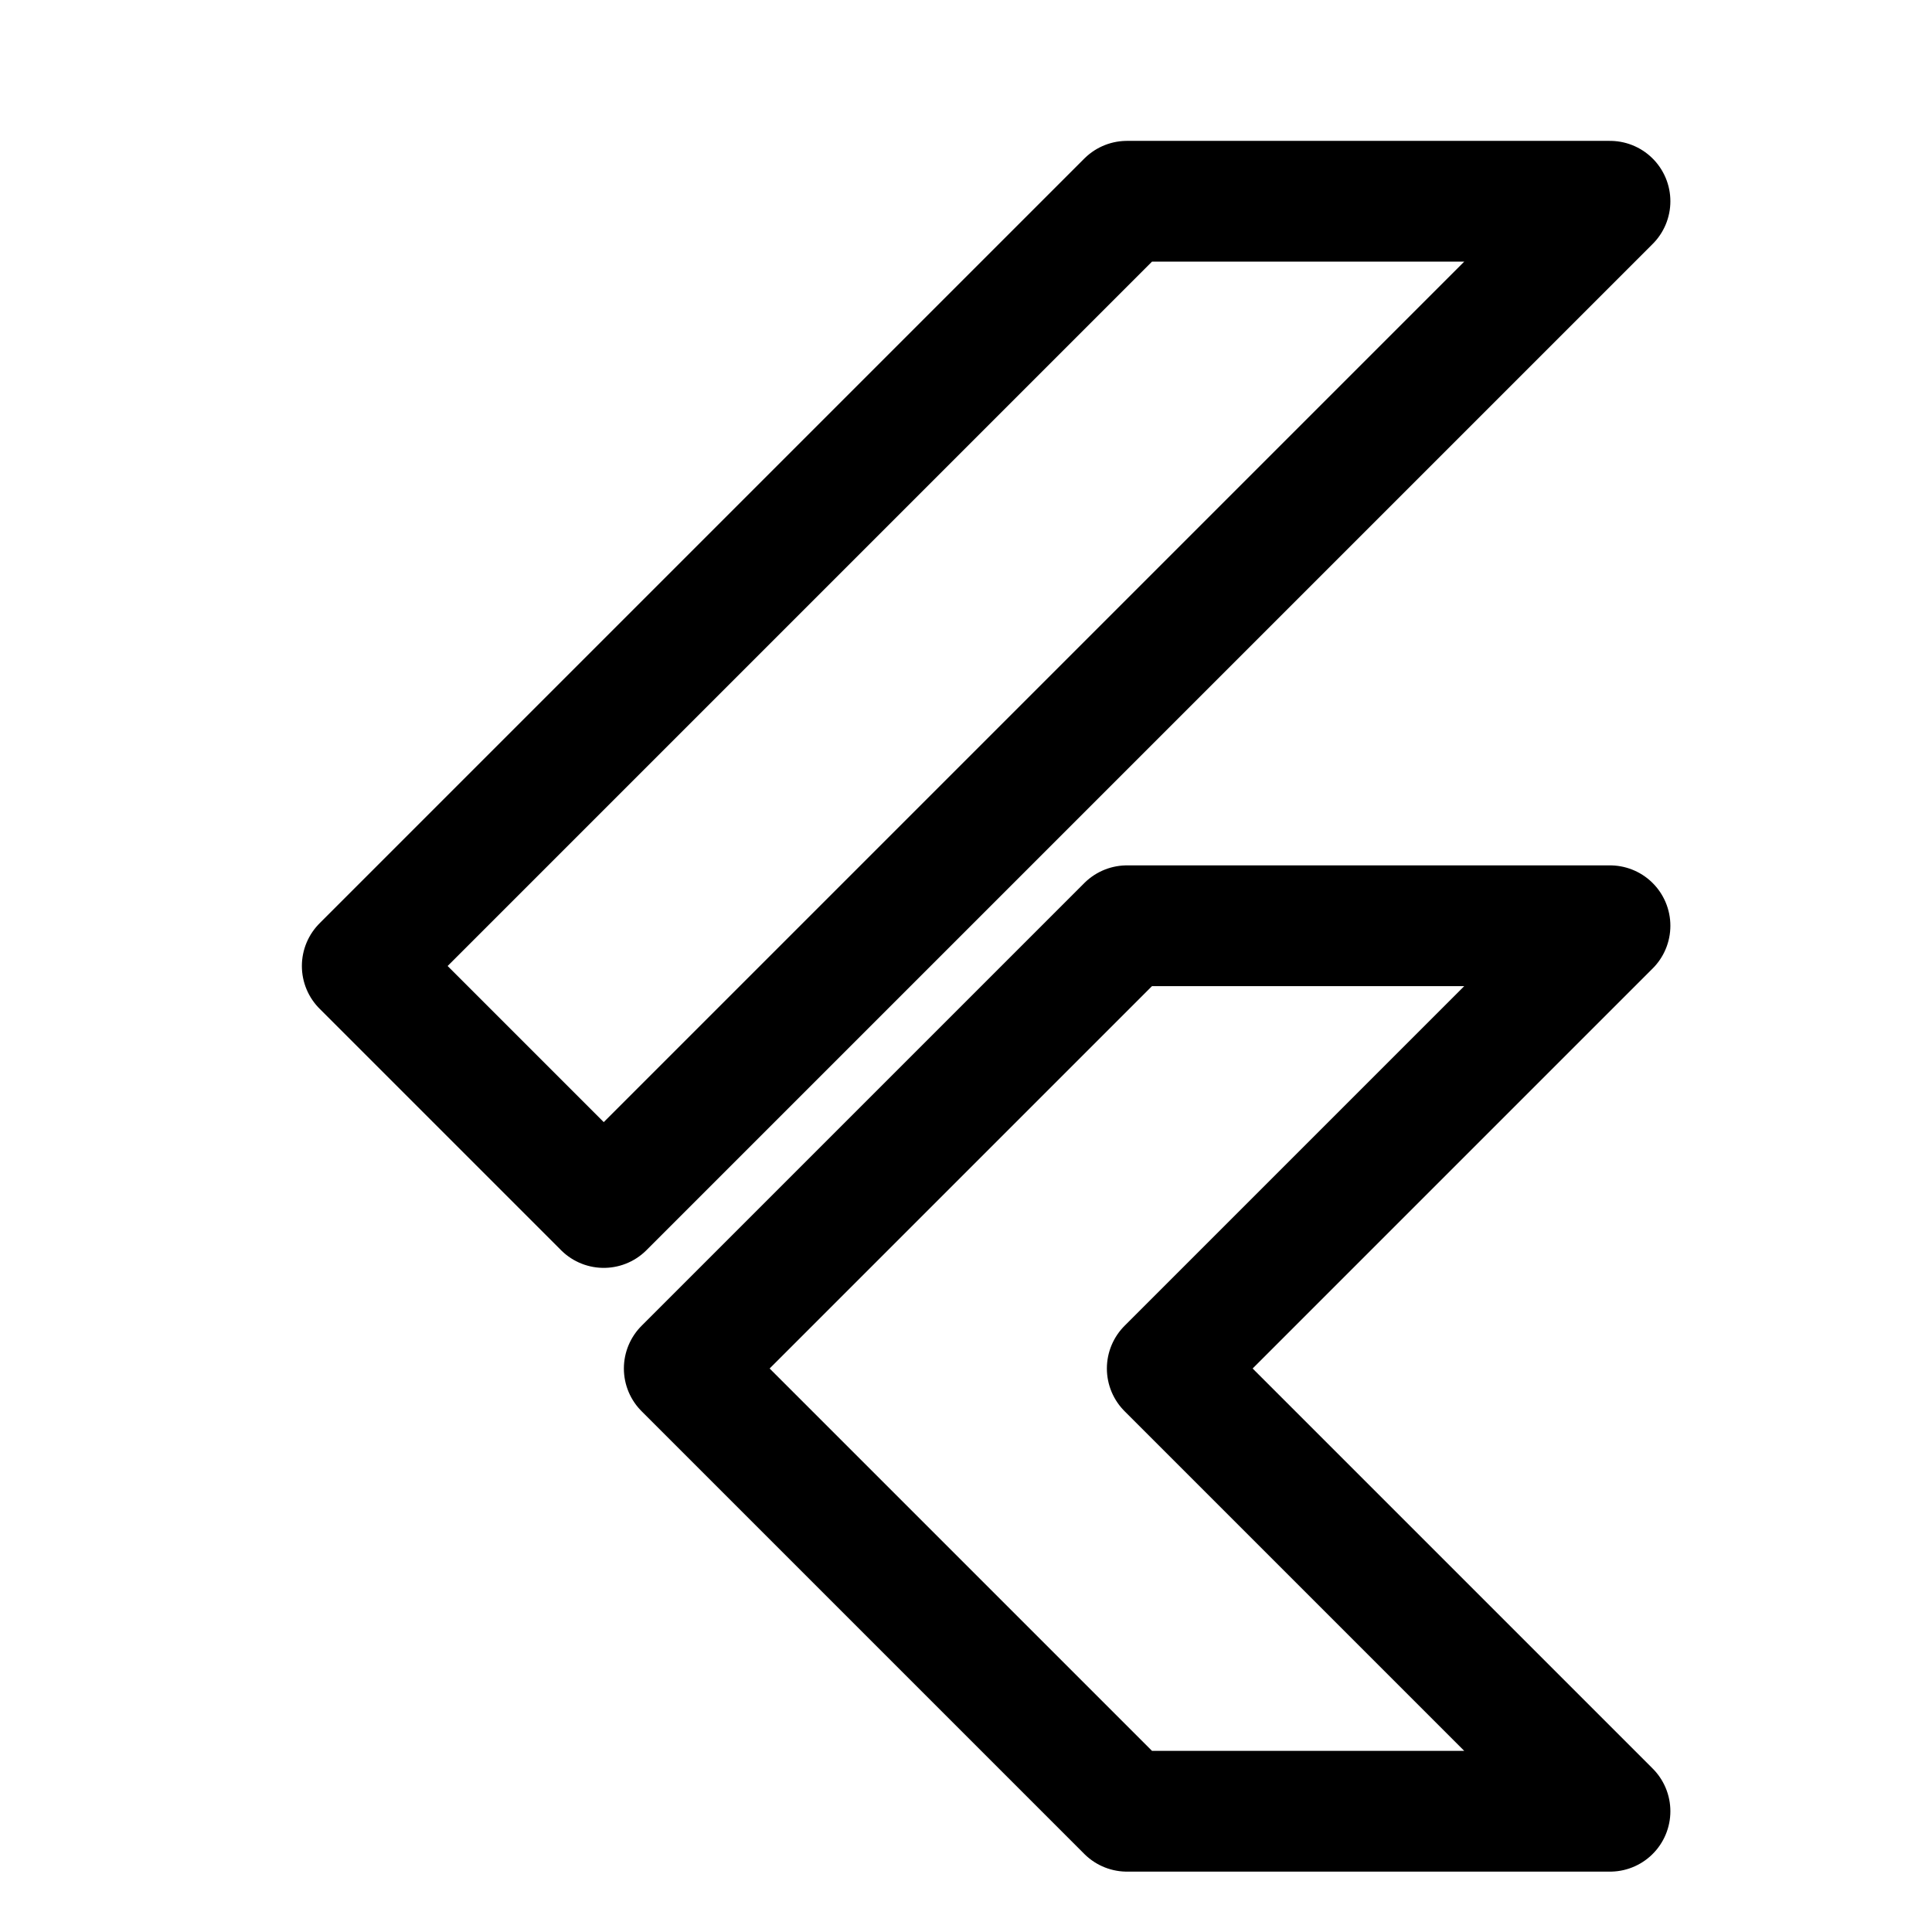
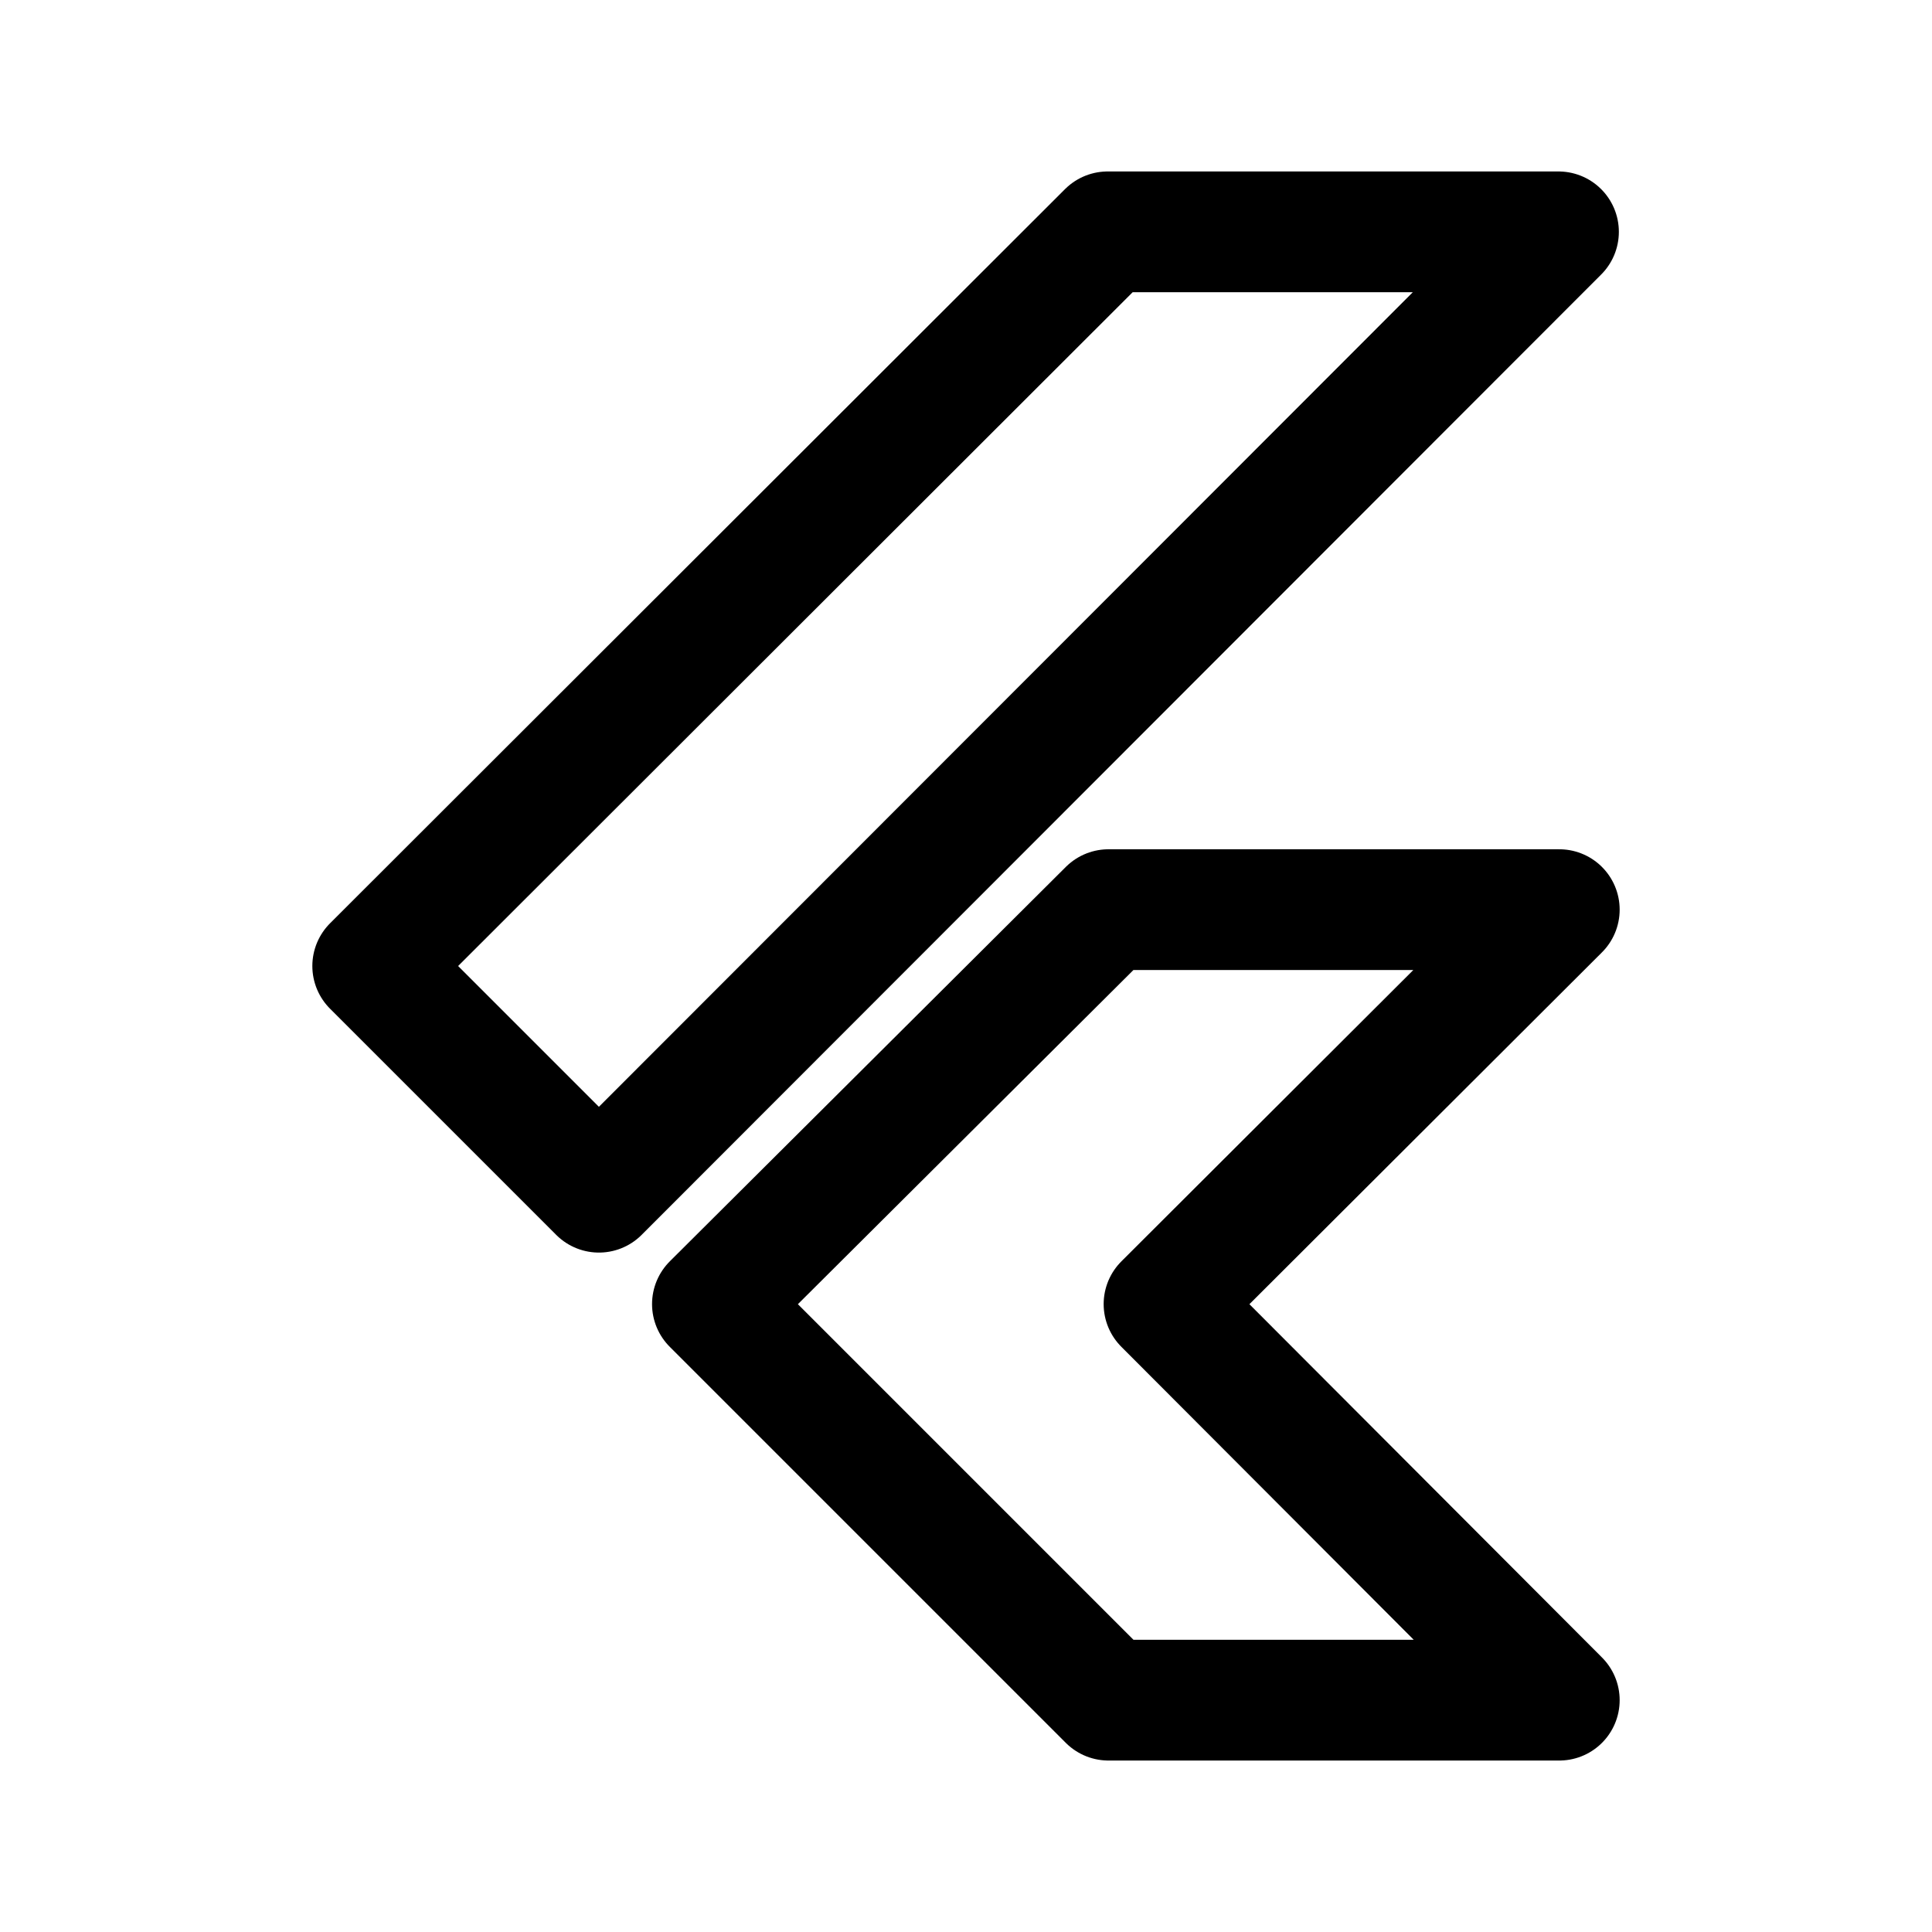
<svg xmlns="http://www.w3.org/2000/svg" viewBox="0 0 24 24" width="24" height="24" fill="none">
-   <path d="M14 2.5L4.5 12L7.5 15L20 2.5H14Z" stroke="currentColor" stroke-width="1.5" stroke-linecap="round" stroke-linejoin="round" />
-   <path d="M14 11.5L8.5 17L14 22.5H20L14.5 17L20 11.5H14Z" stroke="currentColor" stroke-width="1.5" stroke-linecap="round" stroke-linejoin="round" />
+   <path d="M13.76 2.88L4.63 12 7.44 14.81 19.36 2.88Z" stroke="currentColor" stroke-width="1.5" stroke-linecap="round" stroke-linejoin="round" />
+   <path d="M13.77 11.3L8.85 16.2 13.77 21.12H19.37L14.46 16.2 19.37 11.3Z" stroke="currentColor" stroke-width="1.5" stroke-linecap="round" stroke-linejoin="round" />
</svg>
